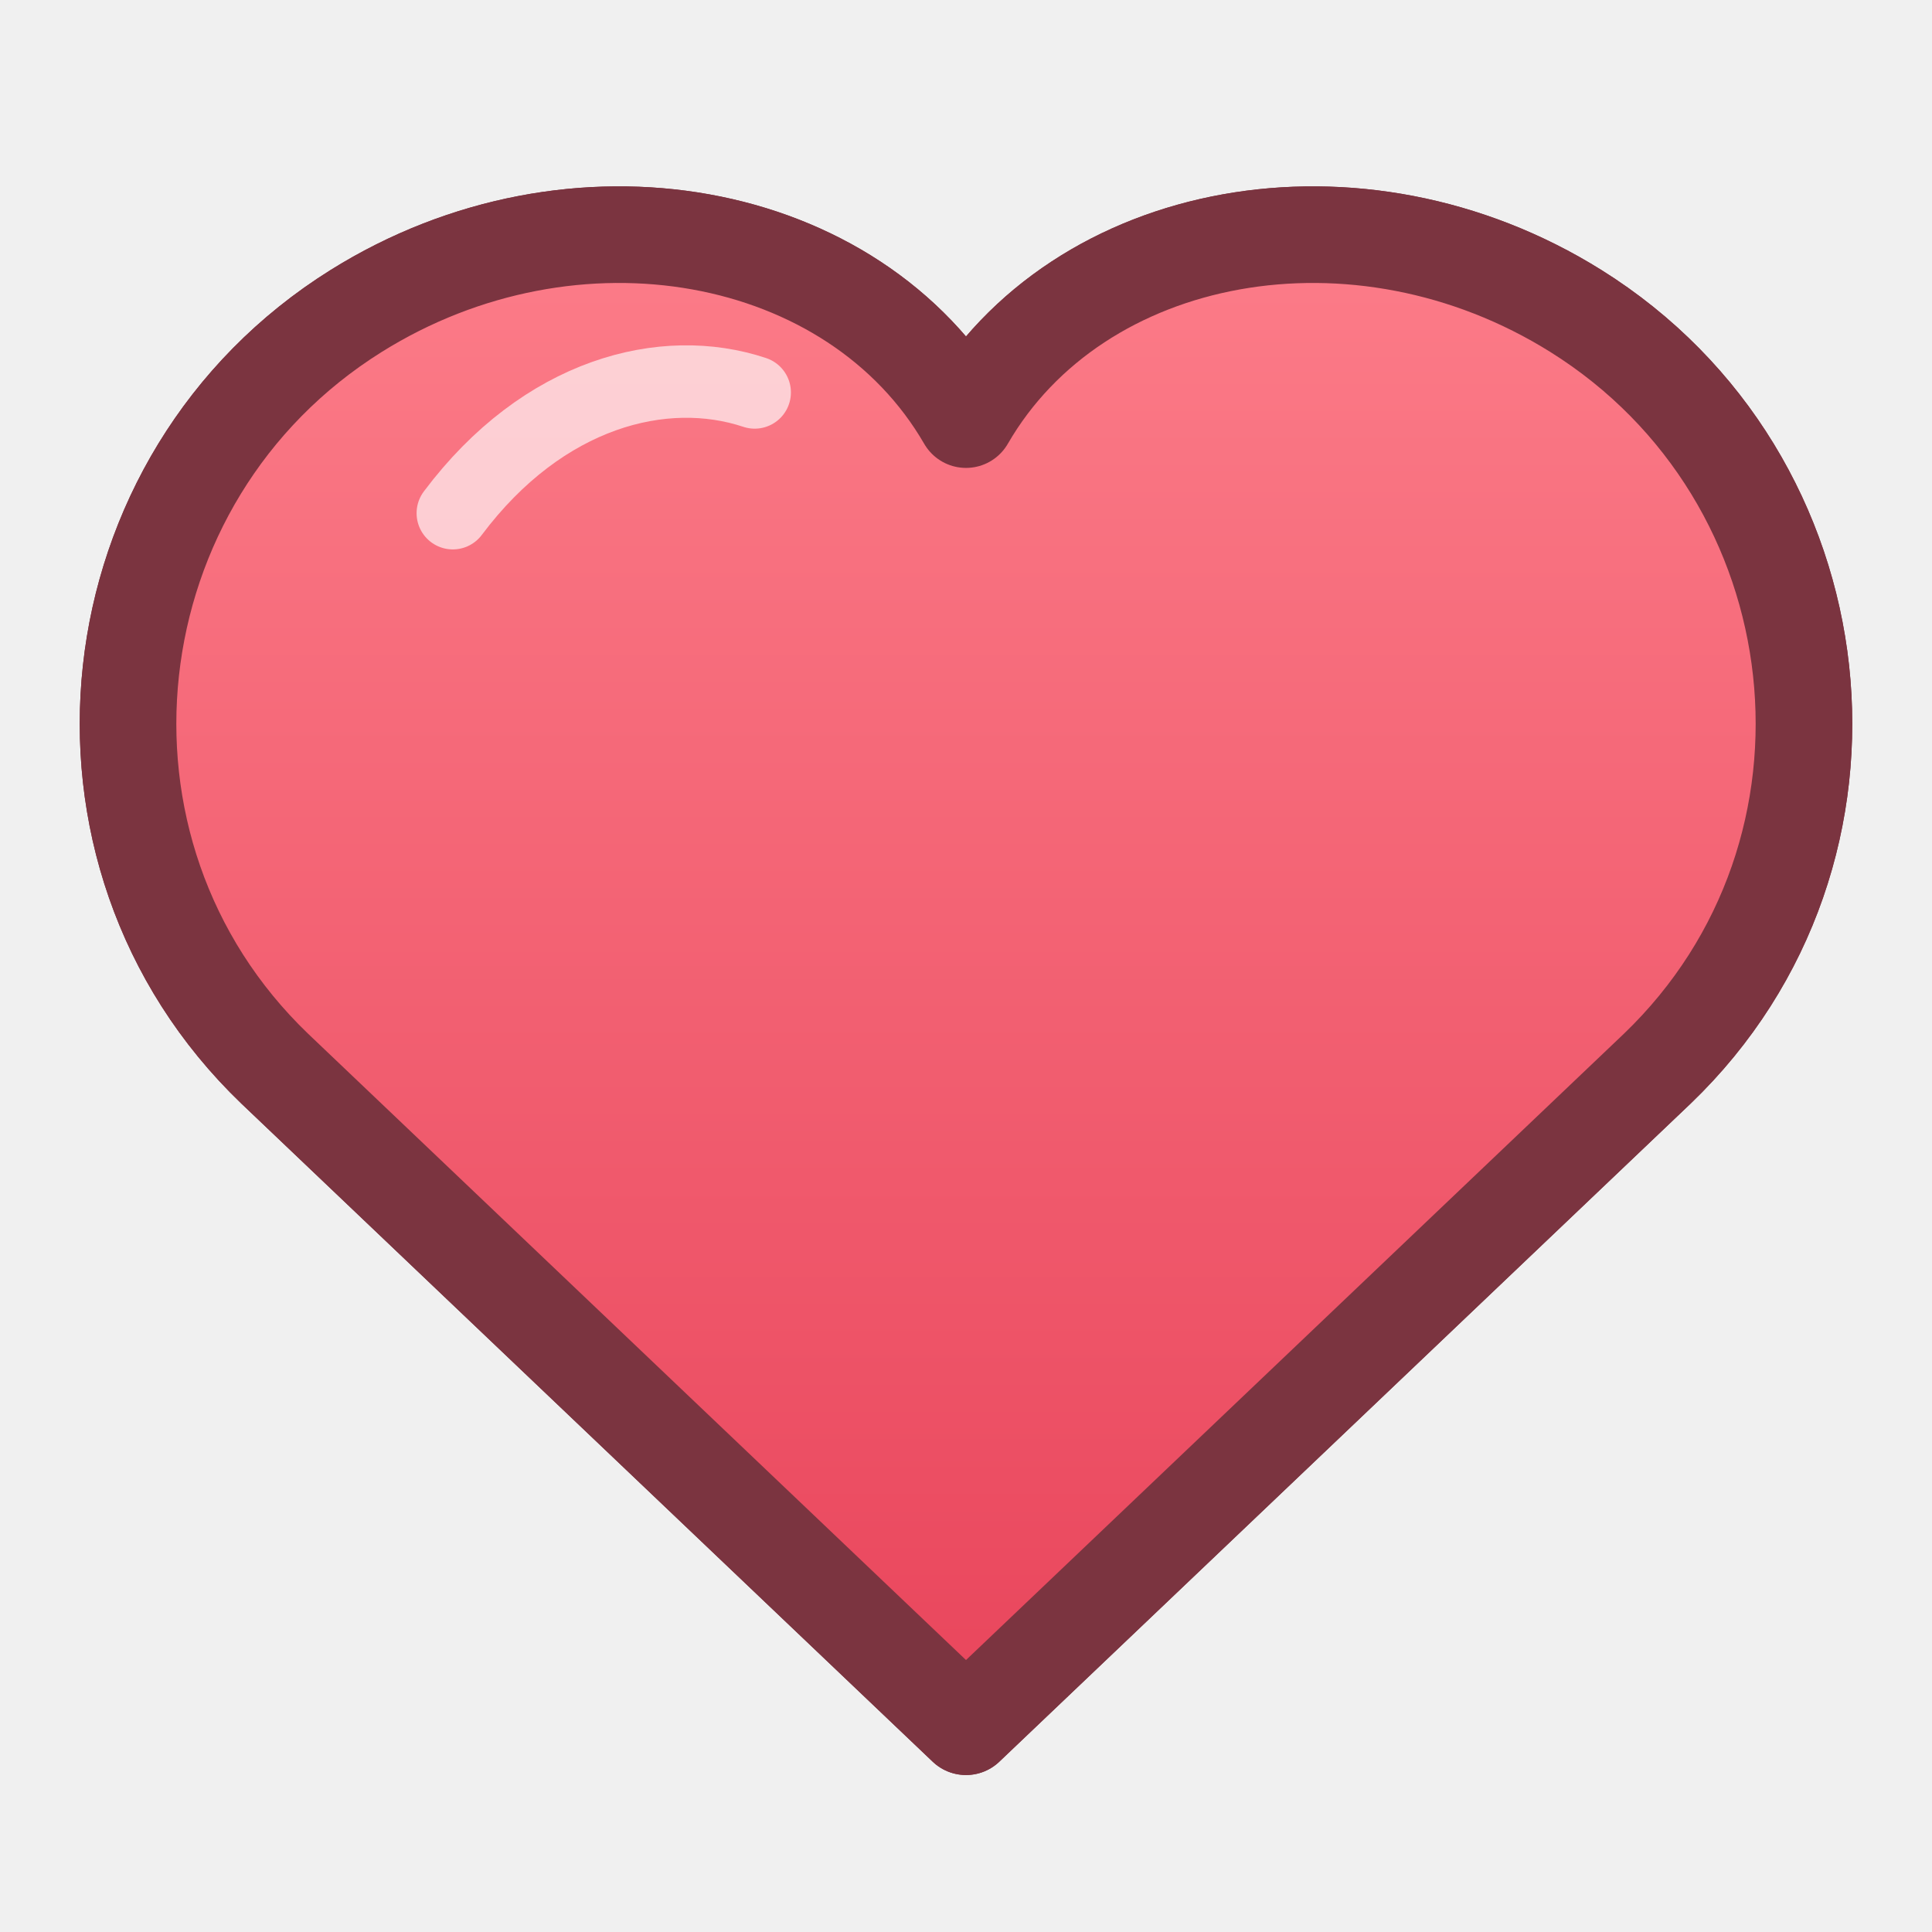
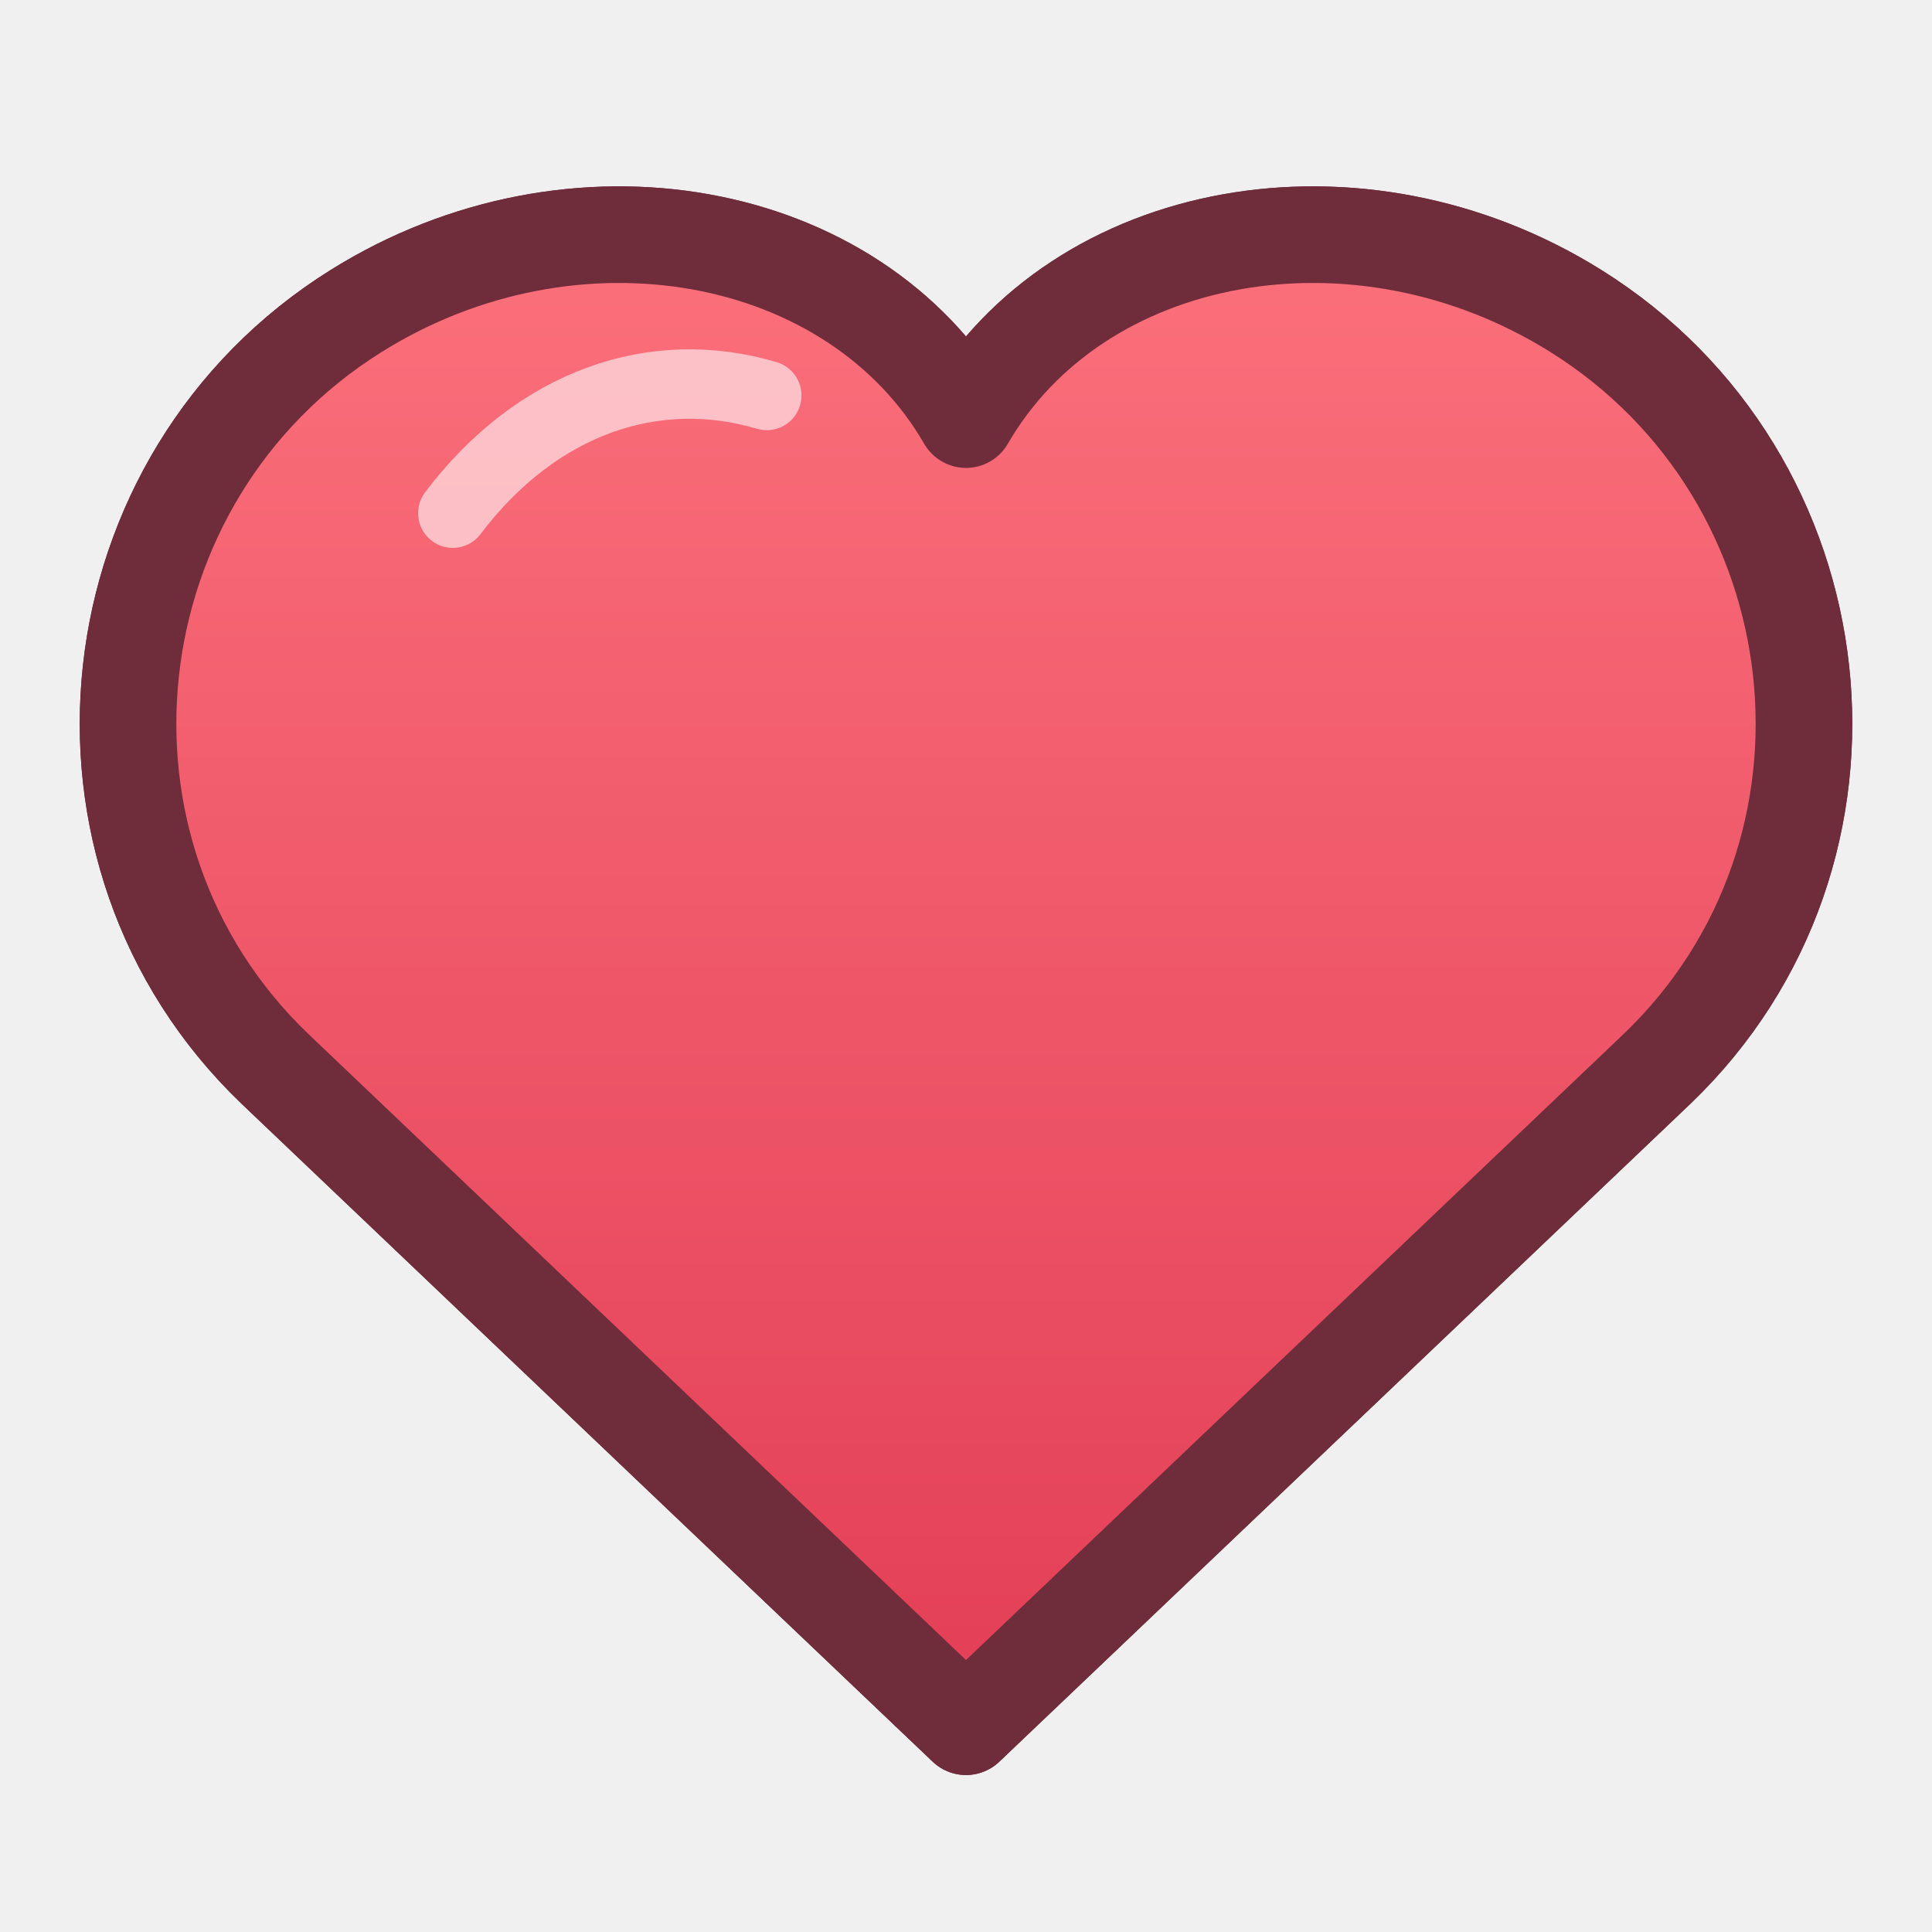
<svg xmlns="http://www.w3.org/2000/svg" viewBox="0 0 64 64" role="img" aria-label="Vol hart">
  <defs>
-     <clipPath id="clip">
+     <clipPath id="heartClip">
      <path d="M32 57.2 9.1 35.4C1.6 28.2 3 15.8 11.8 10.3c7.2-4.5 16.5-2.8 20.2 3.6 3.7-6.4 13-8.1 20.2-3.6 8.8 5.5 10.2 17.9 2.7 25.1L32 57.2Z" />
    </clipPath>
-     <linearGradient id="fill" x1="0" y1="0" x2="0" y2="1">
-       <stop stop-color="#ff8590" />
-       <stop offset="1" stop-color="#e63d55" />
+     <linearGradient id="heartFill" x1="0" y1="0" x2="0" y2="1">
+       <stop offset="0" stop-color="#ff7881" />
+       <stop offset="1" stop-color="#df3751" />
    </linearGradient>
  </defs>
-   <path d="M32 57.2 9.1 35.4C1.6 28.2 3 15.8 11.8 10.3c7.2-4.5 16.5-2.8 20.2 3.6 3.7-6.4 13-8.1 20.2-3.6 8.8 5.5 10.2 17.9 2.7 25.1L32 57.2Z" fill="#f3ddd8" stroke="#7b3440" stroke-width="3.2" stroke-linejoin="round" />
-   <rect x="0" y="0" width="64" height="64" fill="url(#fill)" clip-path="url(#clip)" />
-   <path d="M32 57.2 9.1 35.4C1.6 28.2 3 15.8 11.8 10.3c7.2-4.5 16.5-2.8 20.2 3.6 3.7-6.4 13-8.1 20.2-3.6 8.8 5.5 10.2 17.9 2.7 25.1L32 57.2Z" fill="none" stroke="#7b3440" stroke-width="3.2" stroke-linejoin="round" />
-   <path d="M15 17c3-4 7-5 10-4" fill="none" stroke="#fff" stroke-opacity=".65" stroke-width="2.4" stroke-linecap="round" />
+   <path d="M32 57.2 9.1 35.4C1.6 28.2 3 15.8 11.8 10.3c7.2-4.5 16.5-2.8 20.2 3.6 3.7-6.4 13-8.1 20.2-3.6 8.8 5.5 10.2 17.9 2.7 25.1L32 57.2Z" fill="#f5ded9" stroke="#6f2c3b" stroke-width="3.2" stroke-linejoin="round" />
+   <rect x="0" y="0" width="64" height="64" fill="url(#heartFill)" clip-path="url(#heartClip)" />
+   <path d="M32 57.2 9.1 35.4C1.6 28.2 3 15.8 11.8 10.3c7.2-4.5 16.5-2.8 20.2 3.6 3.7-6.4 13-8.1 20.2-3.6 8.8 5.5 10.2 17.9 2.7 25.1L32 57.2Z" fill="none" stroke="#6f2c3b" stroke-width="3.2" stroke-linejoin="round" />
+   <path d="M15 17c2.8-3.7 6.7-5 10.4-3.9" fill="none" stroke="#fff" stroke-opacity=".58" stroke-width="2.3" stroke-linecap="round" />
</svg>
